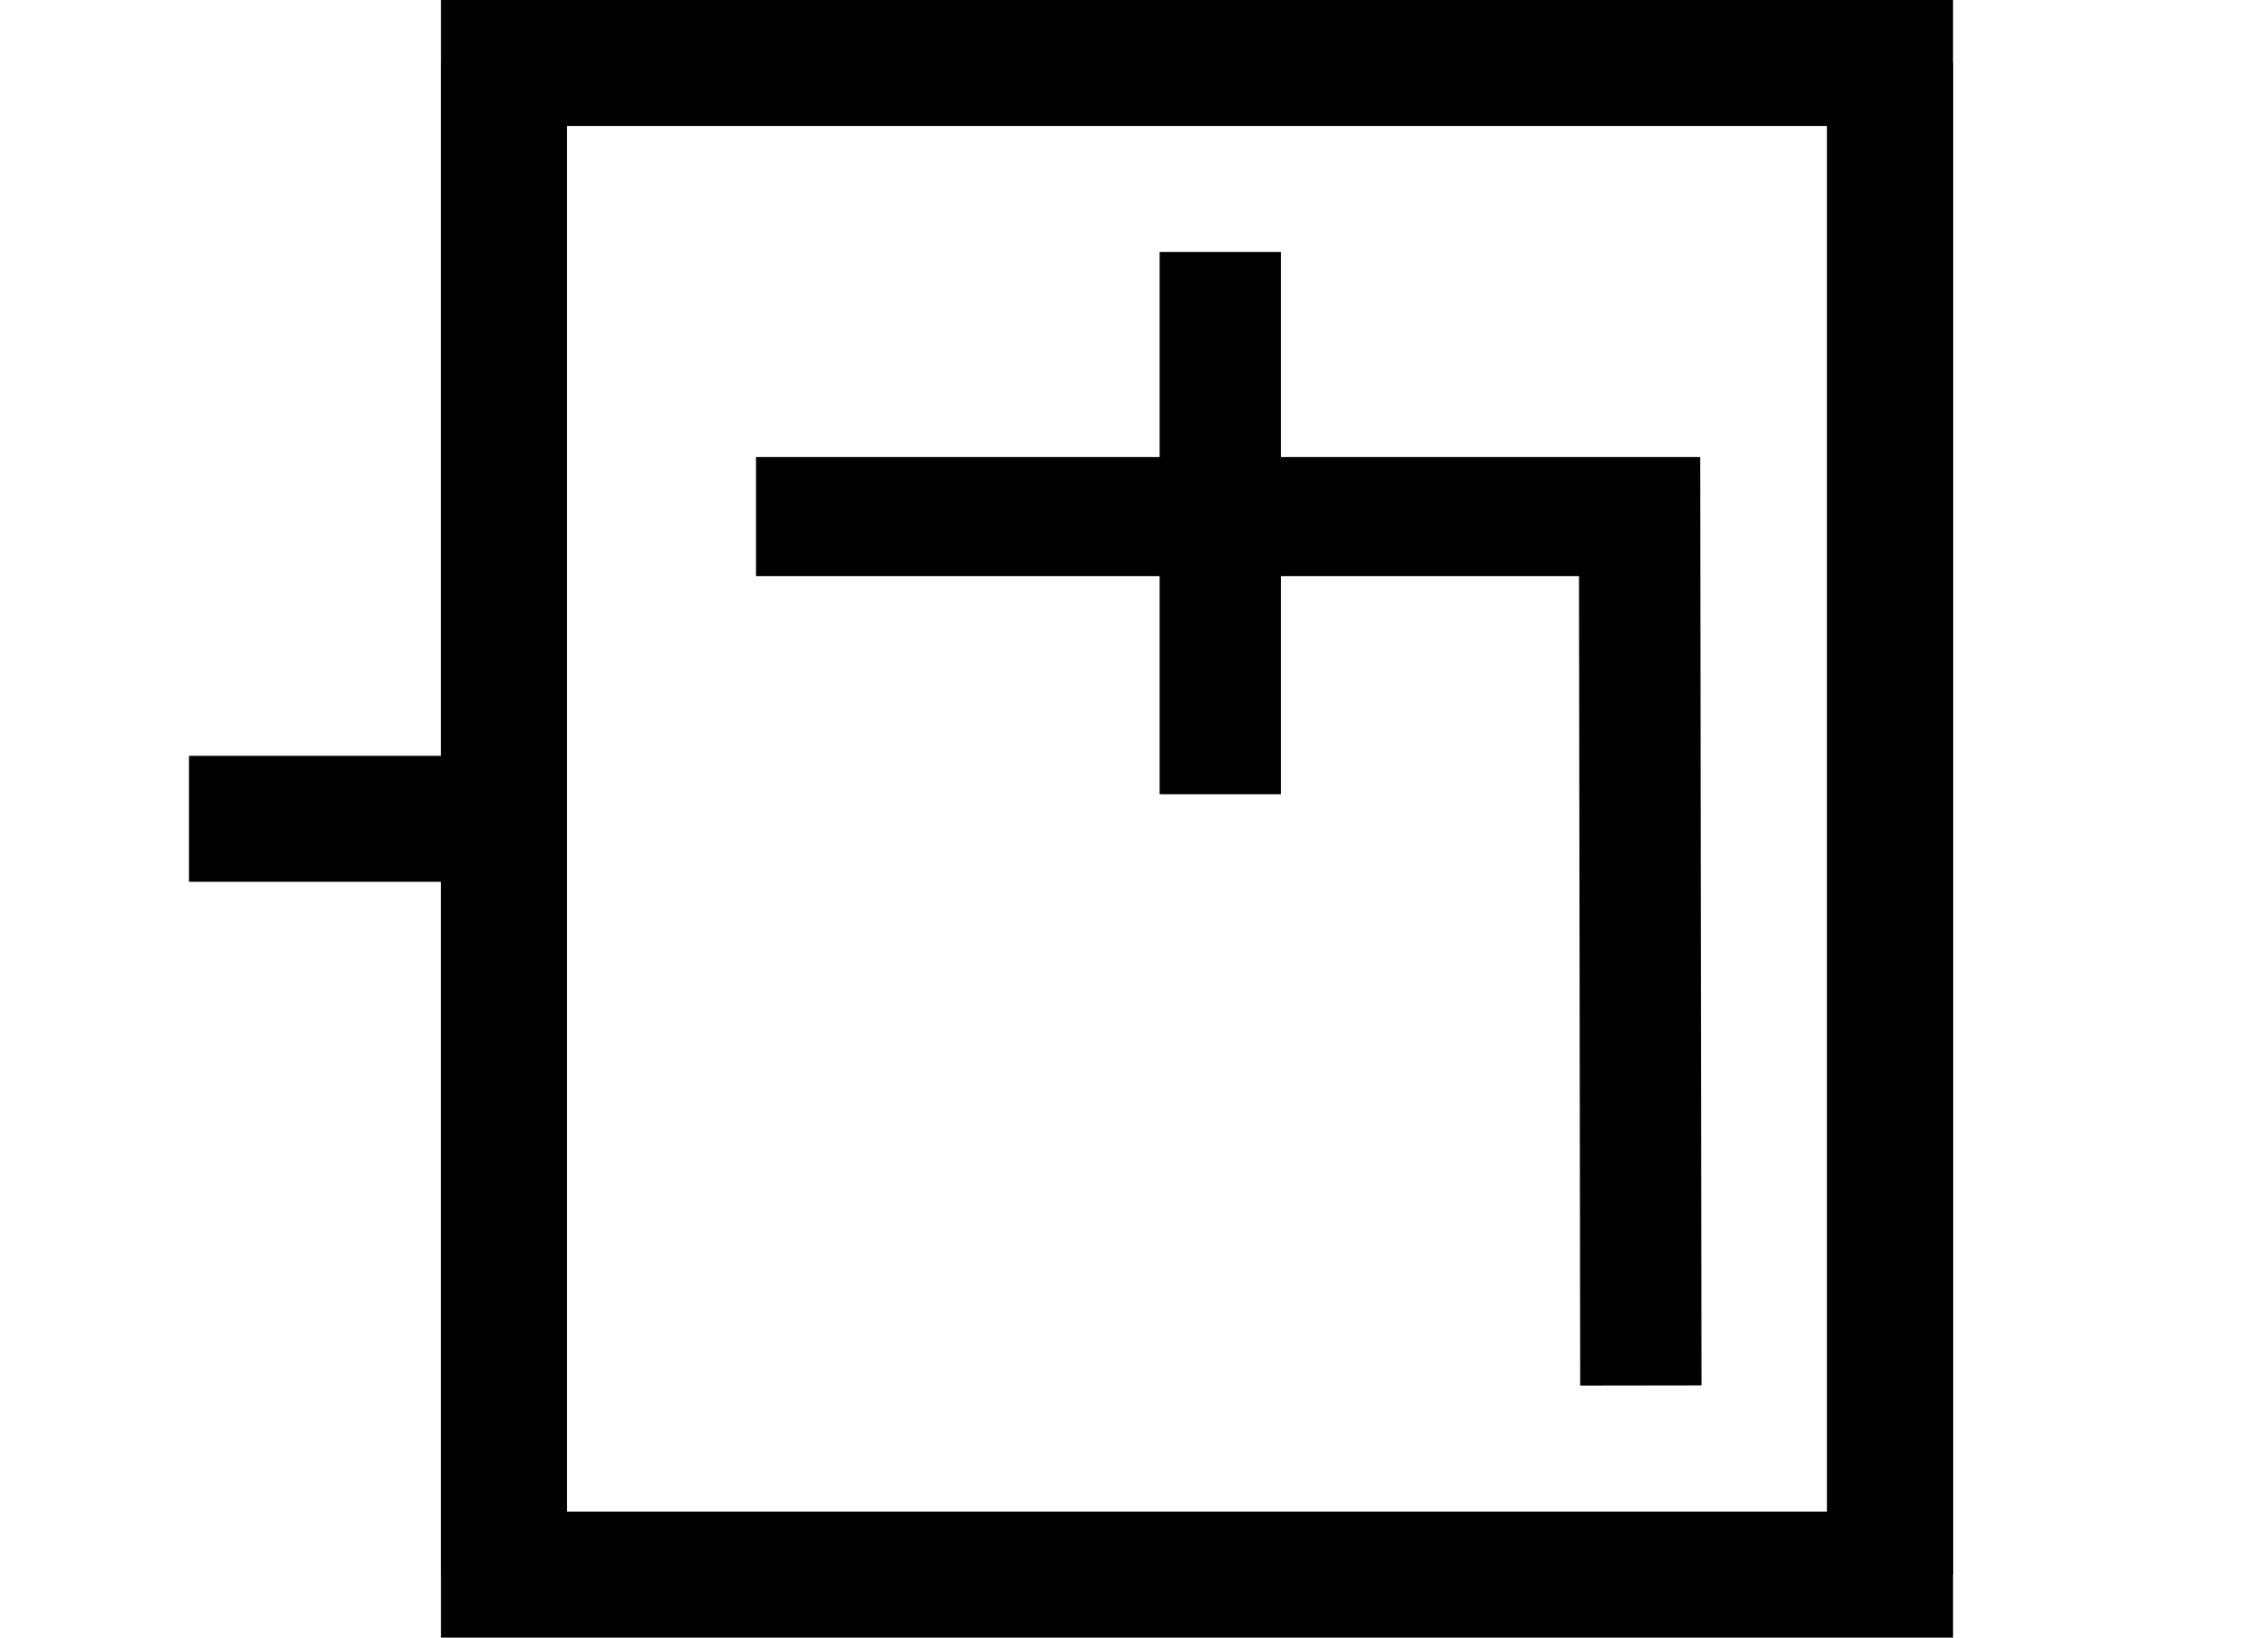
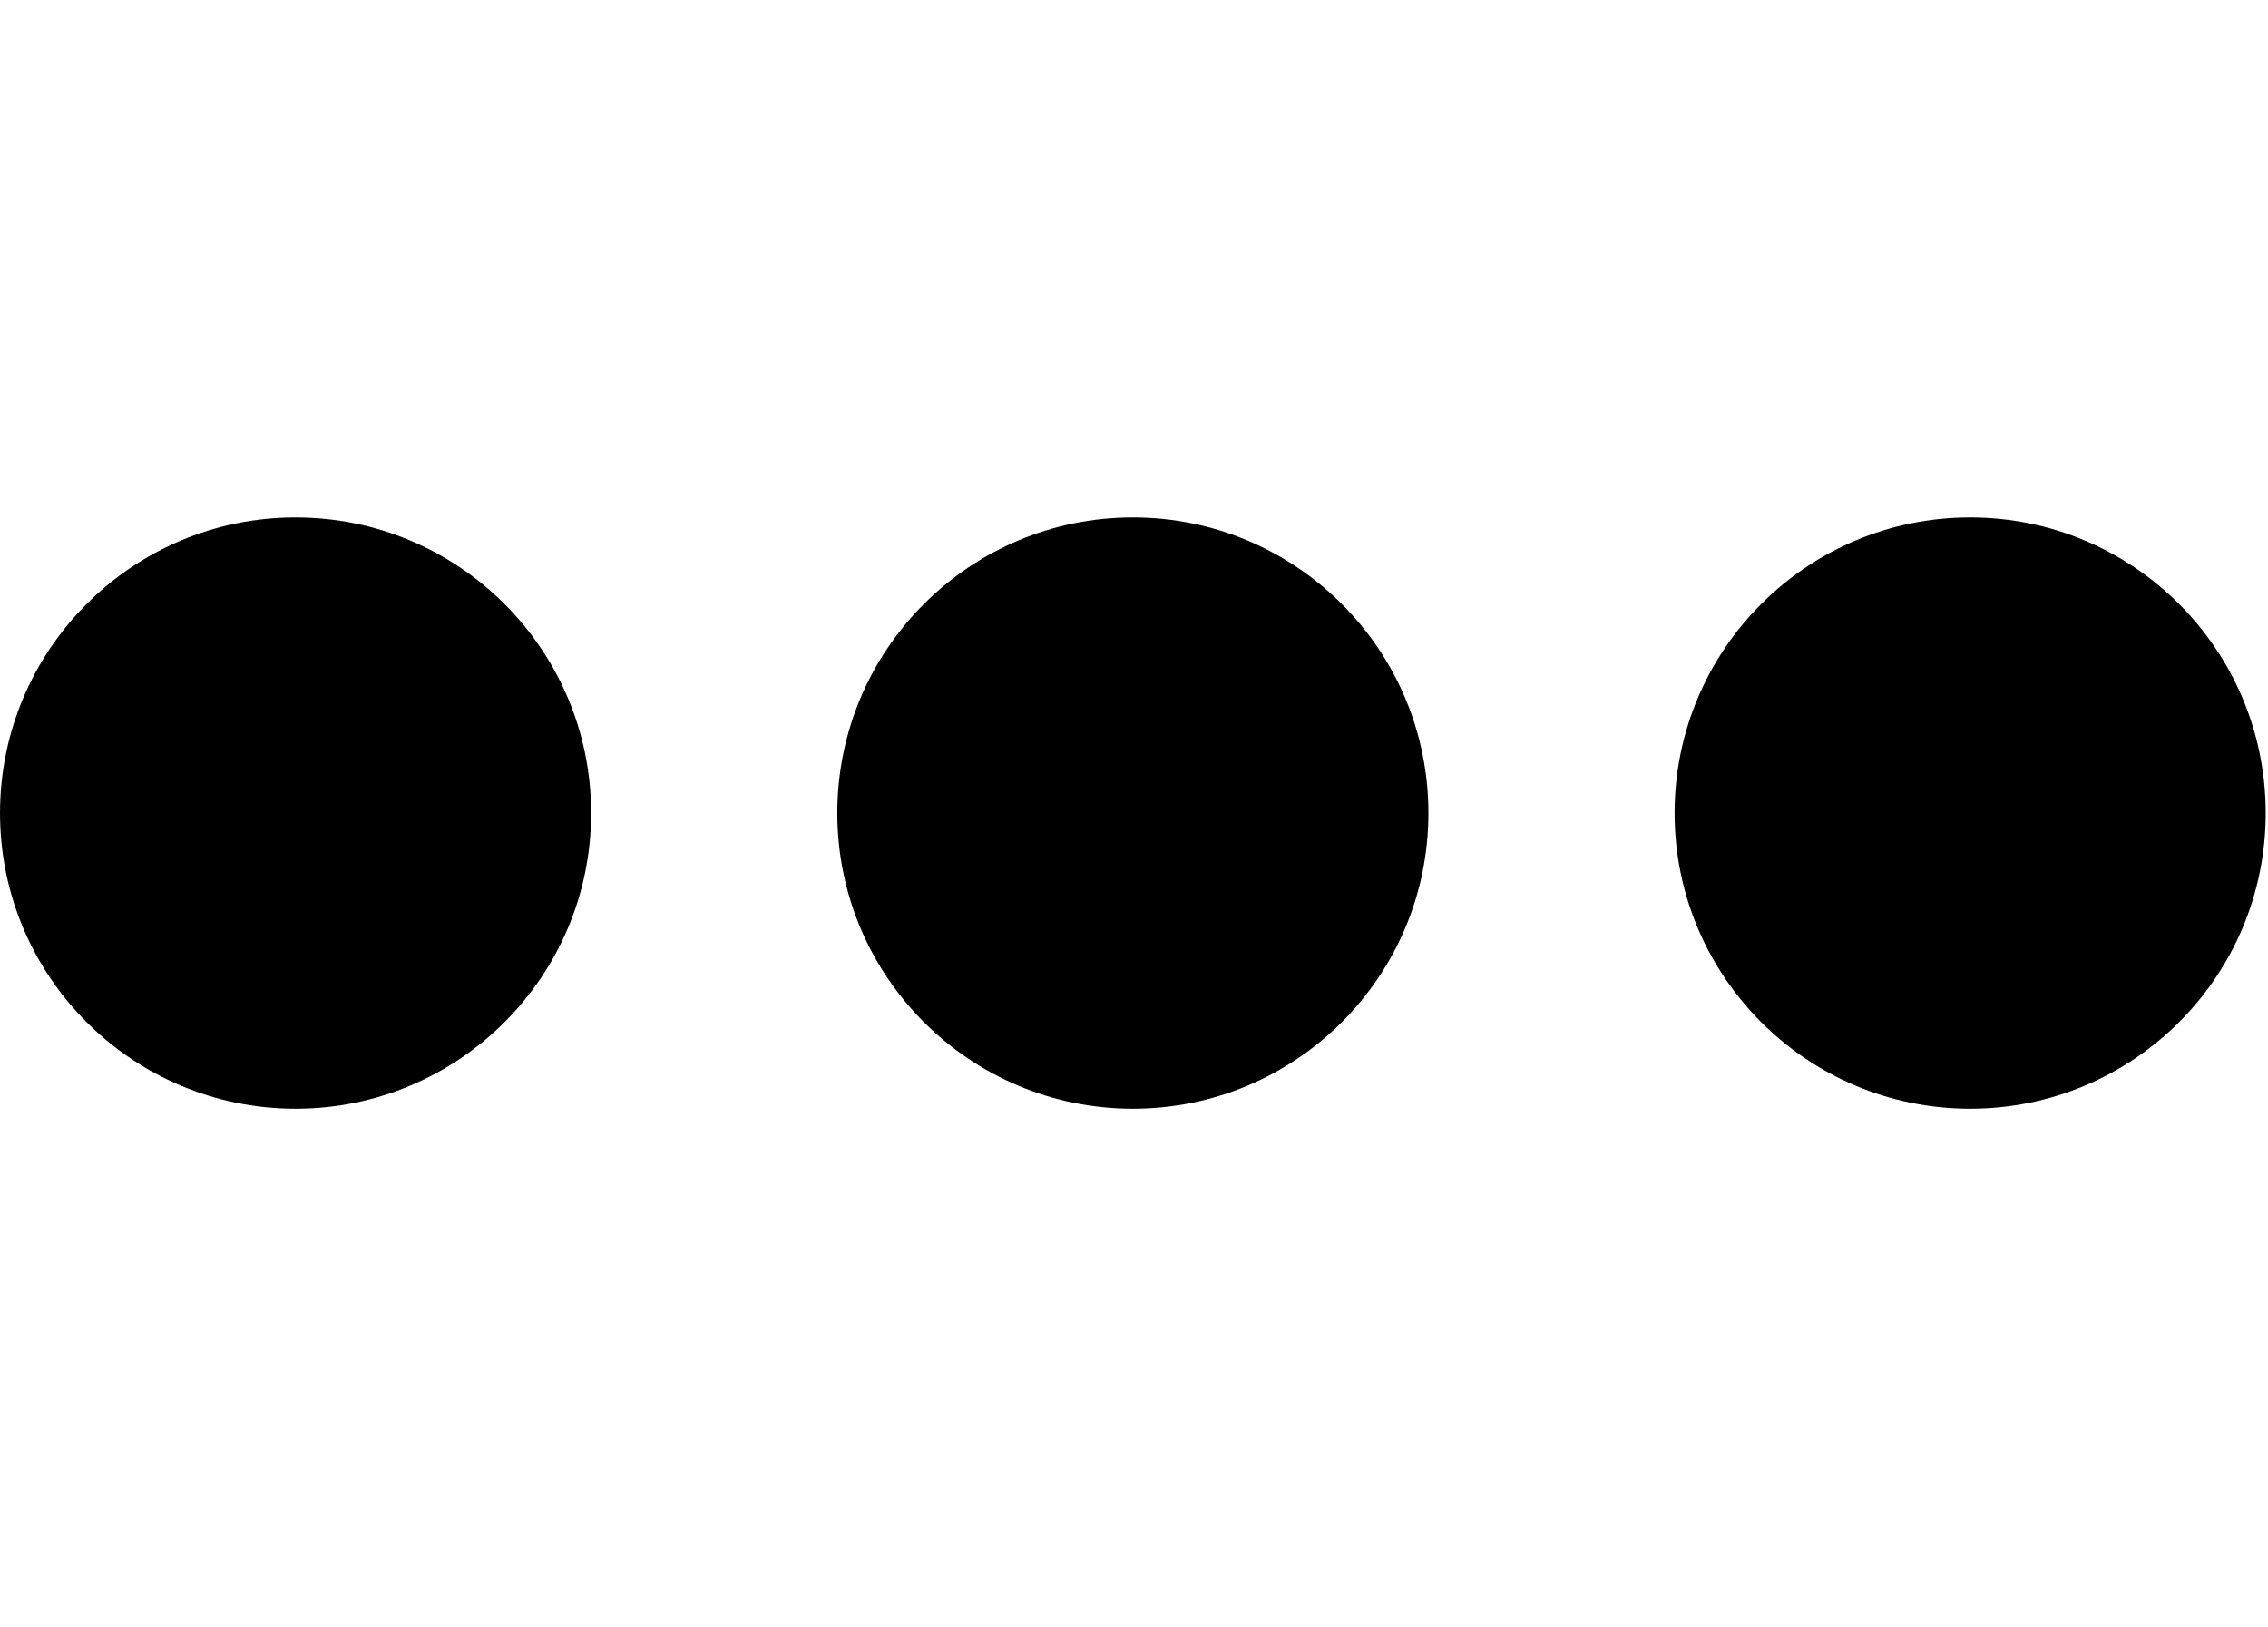
- <svg xmlns="http://www.w3.org/2000/svg" width="36" height="26" viewBox="0 0 36 26" version="1.1" id="svg3807">
-   <g id="layer L1" transform="translate(0,13)">
-     <g transform="translate(3,0)">
-       <line x1="0" y1="0" x2="5" y2="0" style="stroke:black;stroke-width:2" />
-       <g transform="translate(9,0)">
-         <g transform="translate(0,0)">
-           <g transform="translate(0,0)">
-             <g id="layer1" transform="translate(0,-291.7083)">
-               <g transform="matrix(1.172932,0,0,-0.9520283,-583.8196,-1486.07)" id="g10351" style="stroke-width:1.788;stroke-miterlimit:4;stroke-dasharray:none">
-                 <g transform="matrix(0.9094024,0,0,1.120415,45.09442,226.1223)" id="g10351-0" style="stroke-width:1.789;stroke-miterlimit:4;stroke-dasharray:none">
-                   <g id="g2601" transform="matrix(0.8925618,0,0,0.8925266,53.47671,-202.8362)" style="stroke-width:2.005">
-                     <g id="g3084" transform="matrix(1.011122,0,0,0.9932151,-7.370096,-3.208633)" style="stroke-width:2.001">
-                       <path style="fill:none;fill-rule:evenodd;stroke:#000000;stroke-width:2.001;stroke-linecap:butt;stroke-linejoin:miter;stroke-miterlimit:4;stroke-dasharray:none;stroke-opacity:1" d="m 514.148,-1885.254 -0.021,14.59 h -14.569" id="path4186-6-7-94-7-8-3-4-9-4-6-1-9-0" />
-                       <path style="fill:none;fill-rule:evenodd;stroke:#000000;stroke-width:2.001;stroke-linecap:butt;stroke-linejoin:miter;stroke-miterlimit:4;stroke-dasharray:none;stroke-opacity:1" d="m 507.213,-1875.326 v 9.106" id="path4186-6-7-94-7-8-3-4-9-4-6-7-7-6-2" />
-                     </g>
+ <svg xmlns="http://www.w3.org/2000/svg" width="27.9" height="20" viewBox="0 0 27.9 20" version="1.1" id="svg3807">
+   <g id="layer L1" transform="translate(0,10)">
+     <g transform="translate(0,0)">
+       <g id="layer1" transform="translate(0,-291.7083)">
+         <g transform="matrix(1.172932,0,0,-0.9520283,-583.8196,-1486.07)" id="g10351" style="stroke-width:1.788;stroke-miterlimit:4;stroke-dasharray:none">
+           <g transform="matrix(0.9094024,0,0,1.120415,45.09442,226.1223)" id="g10351-0" style="stroke-width:1.789;stroke-miterlimit:4;stroke-dasharray:none">
+             <g id="g2601" transform="matrix(0.8925618,0,0,0.8925266,53.47671,-202.8362)" style="stroke-width:2.005">
+               <g id="g3084" transform="matrix(1.011122,0,0,0.9932151,-7.370096,-13.71252)" style="stroke-width:2.001">
+                 <g transform="matrix(0.8377975,0,0,0.8280196,-39.34358,-319.7406)" id="g10367" style="stroke-width:2.22;stroke-miterlimit:4;stroke-dasharray:none">
+                   <g id="g2860">
+                     <ellipse style="fill:#000000;fill-opacity:1;fill-rule:evenodd;stroke:none;stroke-width:2.03;stroke-linecap:butt;stroke-linejoin:miter;stroke-miterlimit:4;stroke-dasharray:none;stroke-opacity:1" id="path3355-3-9-8" cx="647.744" cy="-1866.407" rx="4.508" ry="4.644" />
                  </g>
                </g>
              </g>
            </g>
          </g>
        </g>
      </g>
-       <polyline points="5,-12 5,12 27,12 27,-12 " style="fill:none;stroke:black;stroke-width:2" />
-       <polyline points="5,12 5,-12 27,-12 27,12 " style="fill:none;stroke:black;stroke-width:2" />
    </g>
-     <g transform="translate(36,0)" />
+     <g transform="translate(10.3,0)">
+       <g id="layer1" transform="translate(0,-291.7083)">
+         <g transform="matrix(1.172932,0,0,-0.9520283,-583.8196,-1486.07)" id="g10351" style="stroke-width:1.788;stroke-miterlimit:4;stroke-dasharray:none">
+           <g transform="matrix(0.9094024,0,0,1.120415,45.09442,226.1223)" id="g10351-0" style="stroke-width:1.789;stroke-miterlimit:4;stroke-dasharray:none">
+             <g id="g2601" transform="matrix(0.8925618,0,0,0.8925266,53.47671,-202.8362)" style="stroke-width:2.005">
+               <g id="g3084" transform="matrix(1.011122,0,0,0.9932151,-7.370096,-13.71252)" style="stroke-width:2.001">
+                 <g transform="matrix(0.8377975,0,0,0.8280196,-39.34358,-319.7406)" id="g10367" style="stroke-width:2.22;stroke-miterlimit:4;stroke-dasharray:none">
+                   <g id="g2860">
+                     <ellipse style="fill:#000000;fill-opacity:1;fill-rule:evenodd;stroke:none;stroke-width:2.03;stroke-linecap:butt;stroke-linejoin:miter;stroke-miterlimit:4;stroke-dasharray:none;stroke-opacity:1" id="path3355-3-9-8" cx="647.744" cy="-1866.407" rx="4.508" ry="4.644" />
+                   </g>
+                 </g>
+               </g>
+             </g>
+           </g>
+         </g>
+       </g>
+     </g>
+     <g transform="translate(20.6,0)">
+       <g id="layer1" transform="translate(0,-291.7083)">
+         <g transform="matrix(1.172932,0,0,-0.9520283,-583.8196,-1486.07)" id="g10351" style="stroke-width:1.788;stroke-miterlimit:4;stroke-dasharray:none">
+           <g transform="matrix(0.9094024,0,0,1.120415,45.09442,226.1223)" id="g10351-0" style="stroke-width:1.789;stroke-miterlimit:4;stroke-dasharray:none">
+             <g id="g2601" transform="matrix(0.8925618,0,0,0.8925266,53.47671,-202.8362)" style="stroke-width:2.005">
+               <g id="g3084" transform="matrix(1.011122,0,0,0.9932151,-7.370096,-13.71252)" style="stroke-width:2.001">
+                 <g transform="matrix(0.8377975,0,0,0.8280196,-39.34358,-319.7406)" id="g10367" style="stroke-width:2.22;stroke-miterlimit:4;stroke-dasharray:none">
+                   <g id="g2860">
+                     <ellipse style="fill:#000000;fill-opacity:1;fill-rule:evenodd;stroke:none;stroke-width:2.03;stroke-linecap:butt;stroke-linejoin:miter;stroke-miterlimit:4;stroke-dasharray:none;stroke-opacity:1" id="path3355-3-9-8" cx="647.744" cy="-1866.407" rx="4.508" ry="4.644" />
+                   </g>
+                 </g>
+               </g>
+             </g>
+           </g>
+         </g>
+       </g>
+     </g>
  </g>
</svg>
